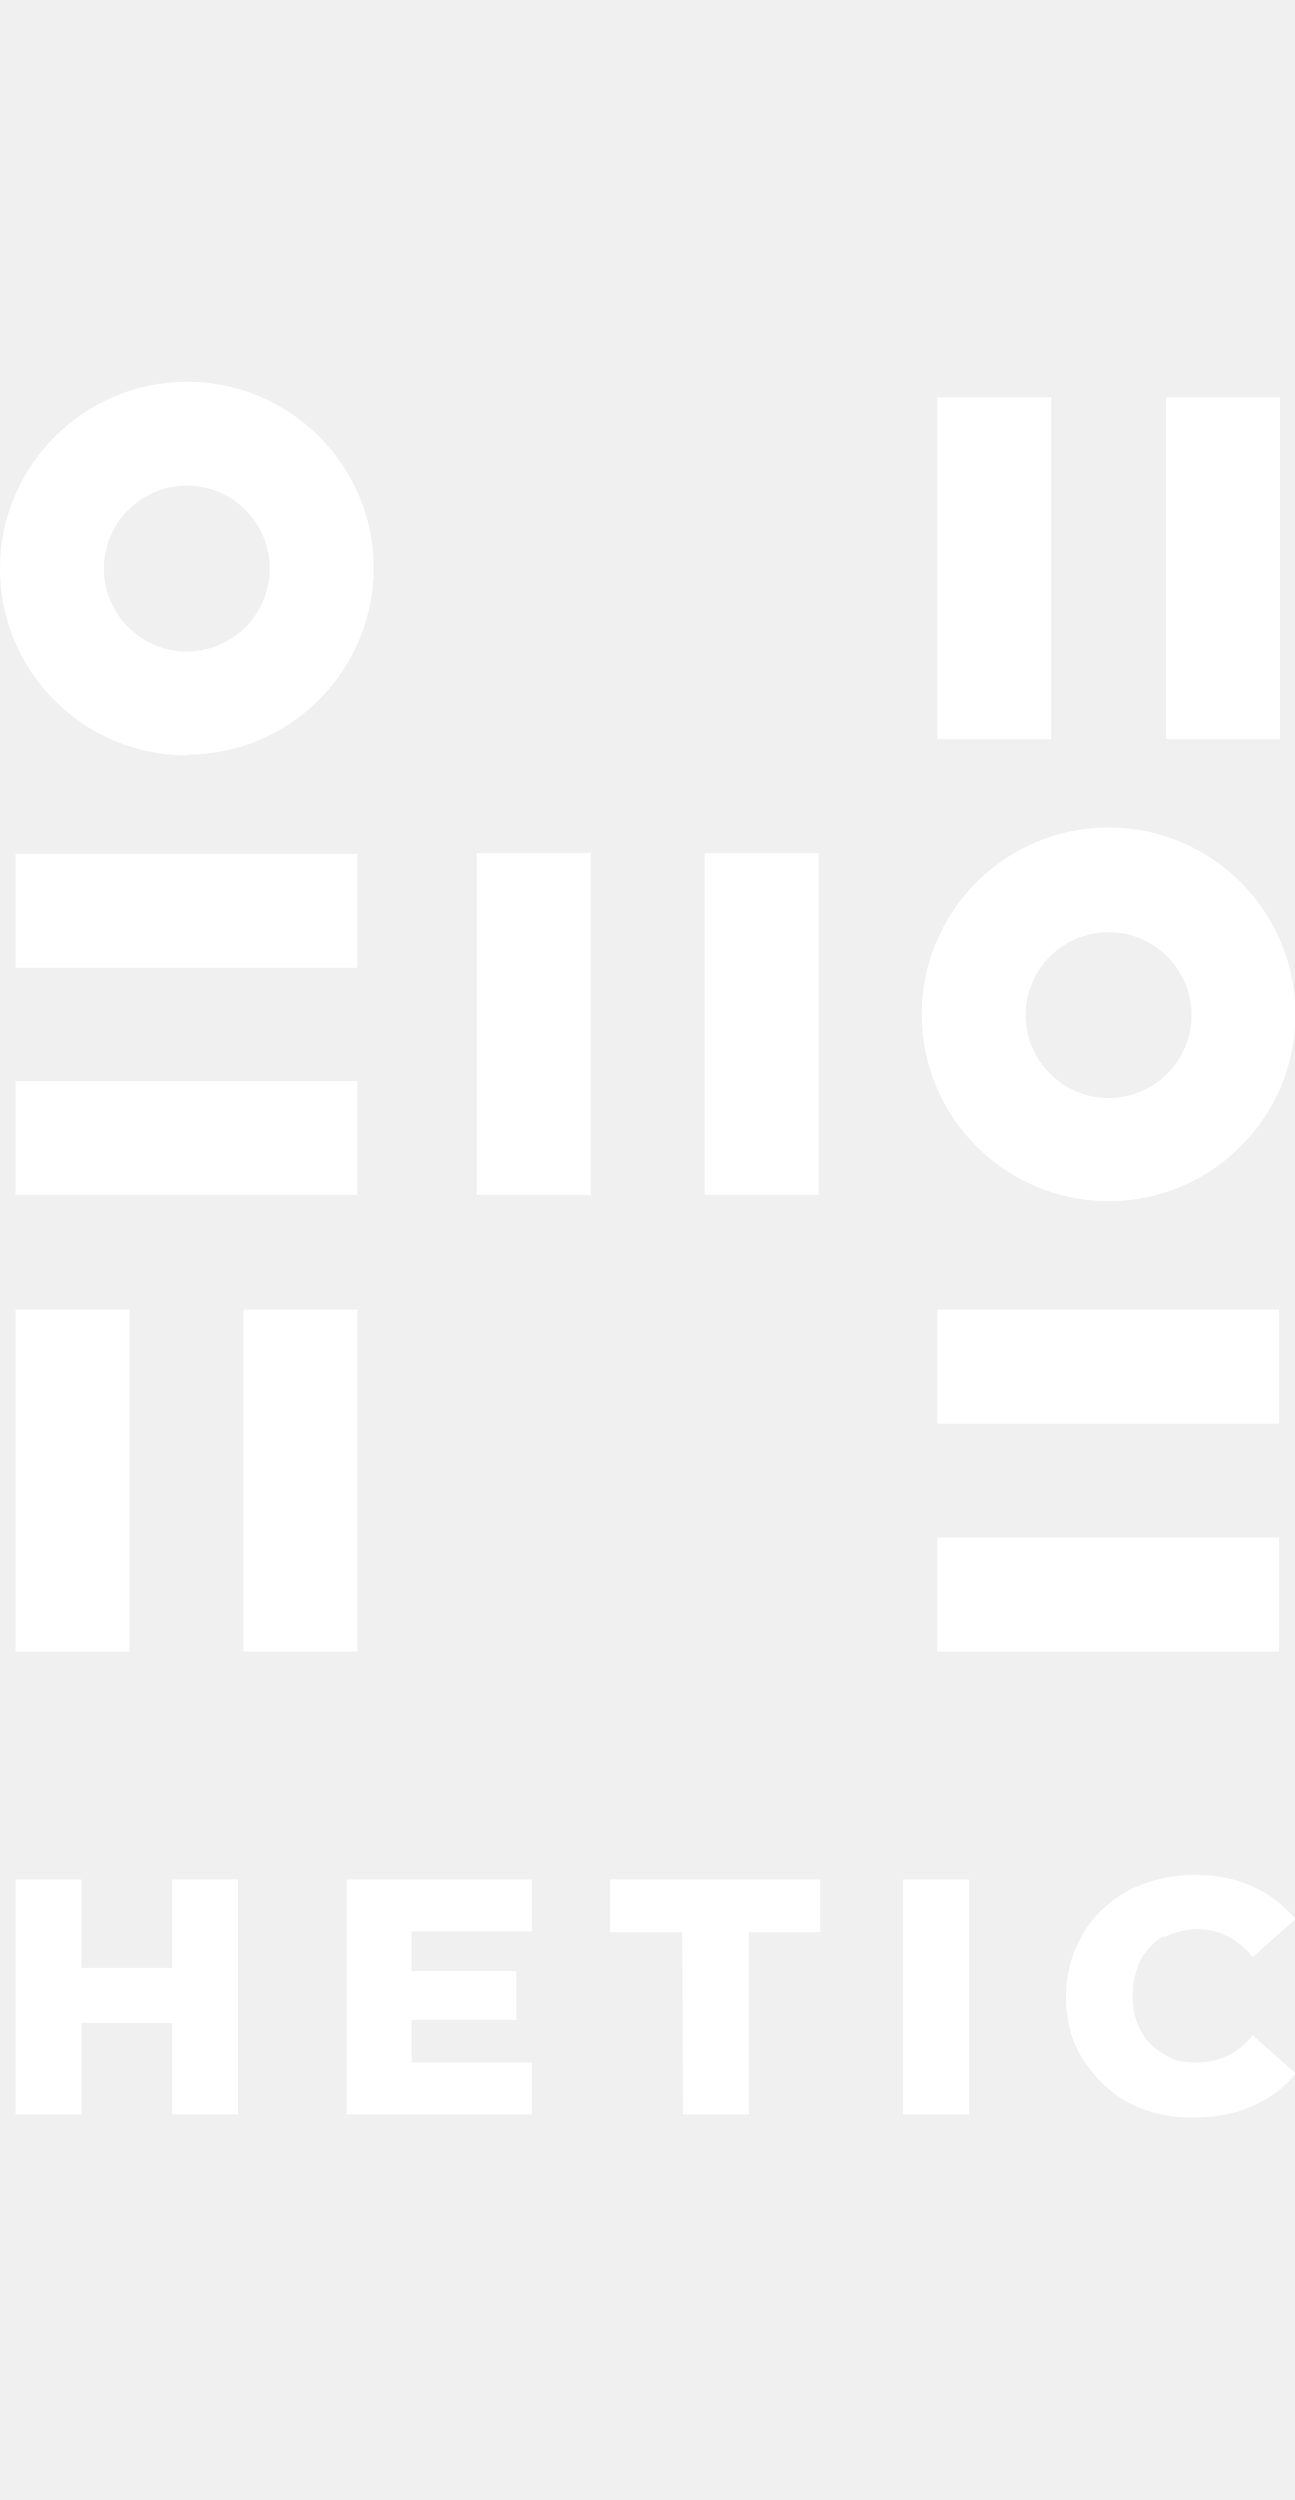
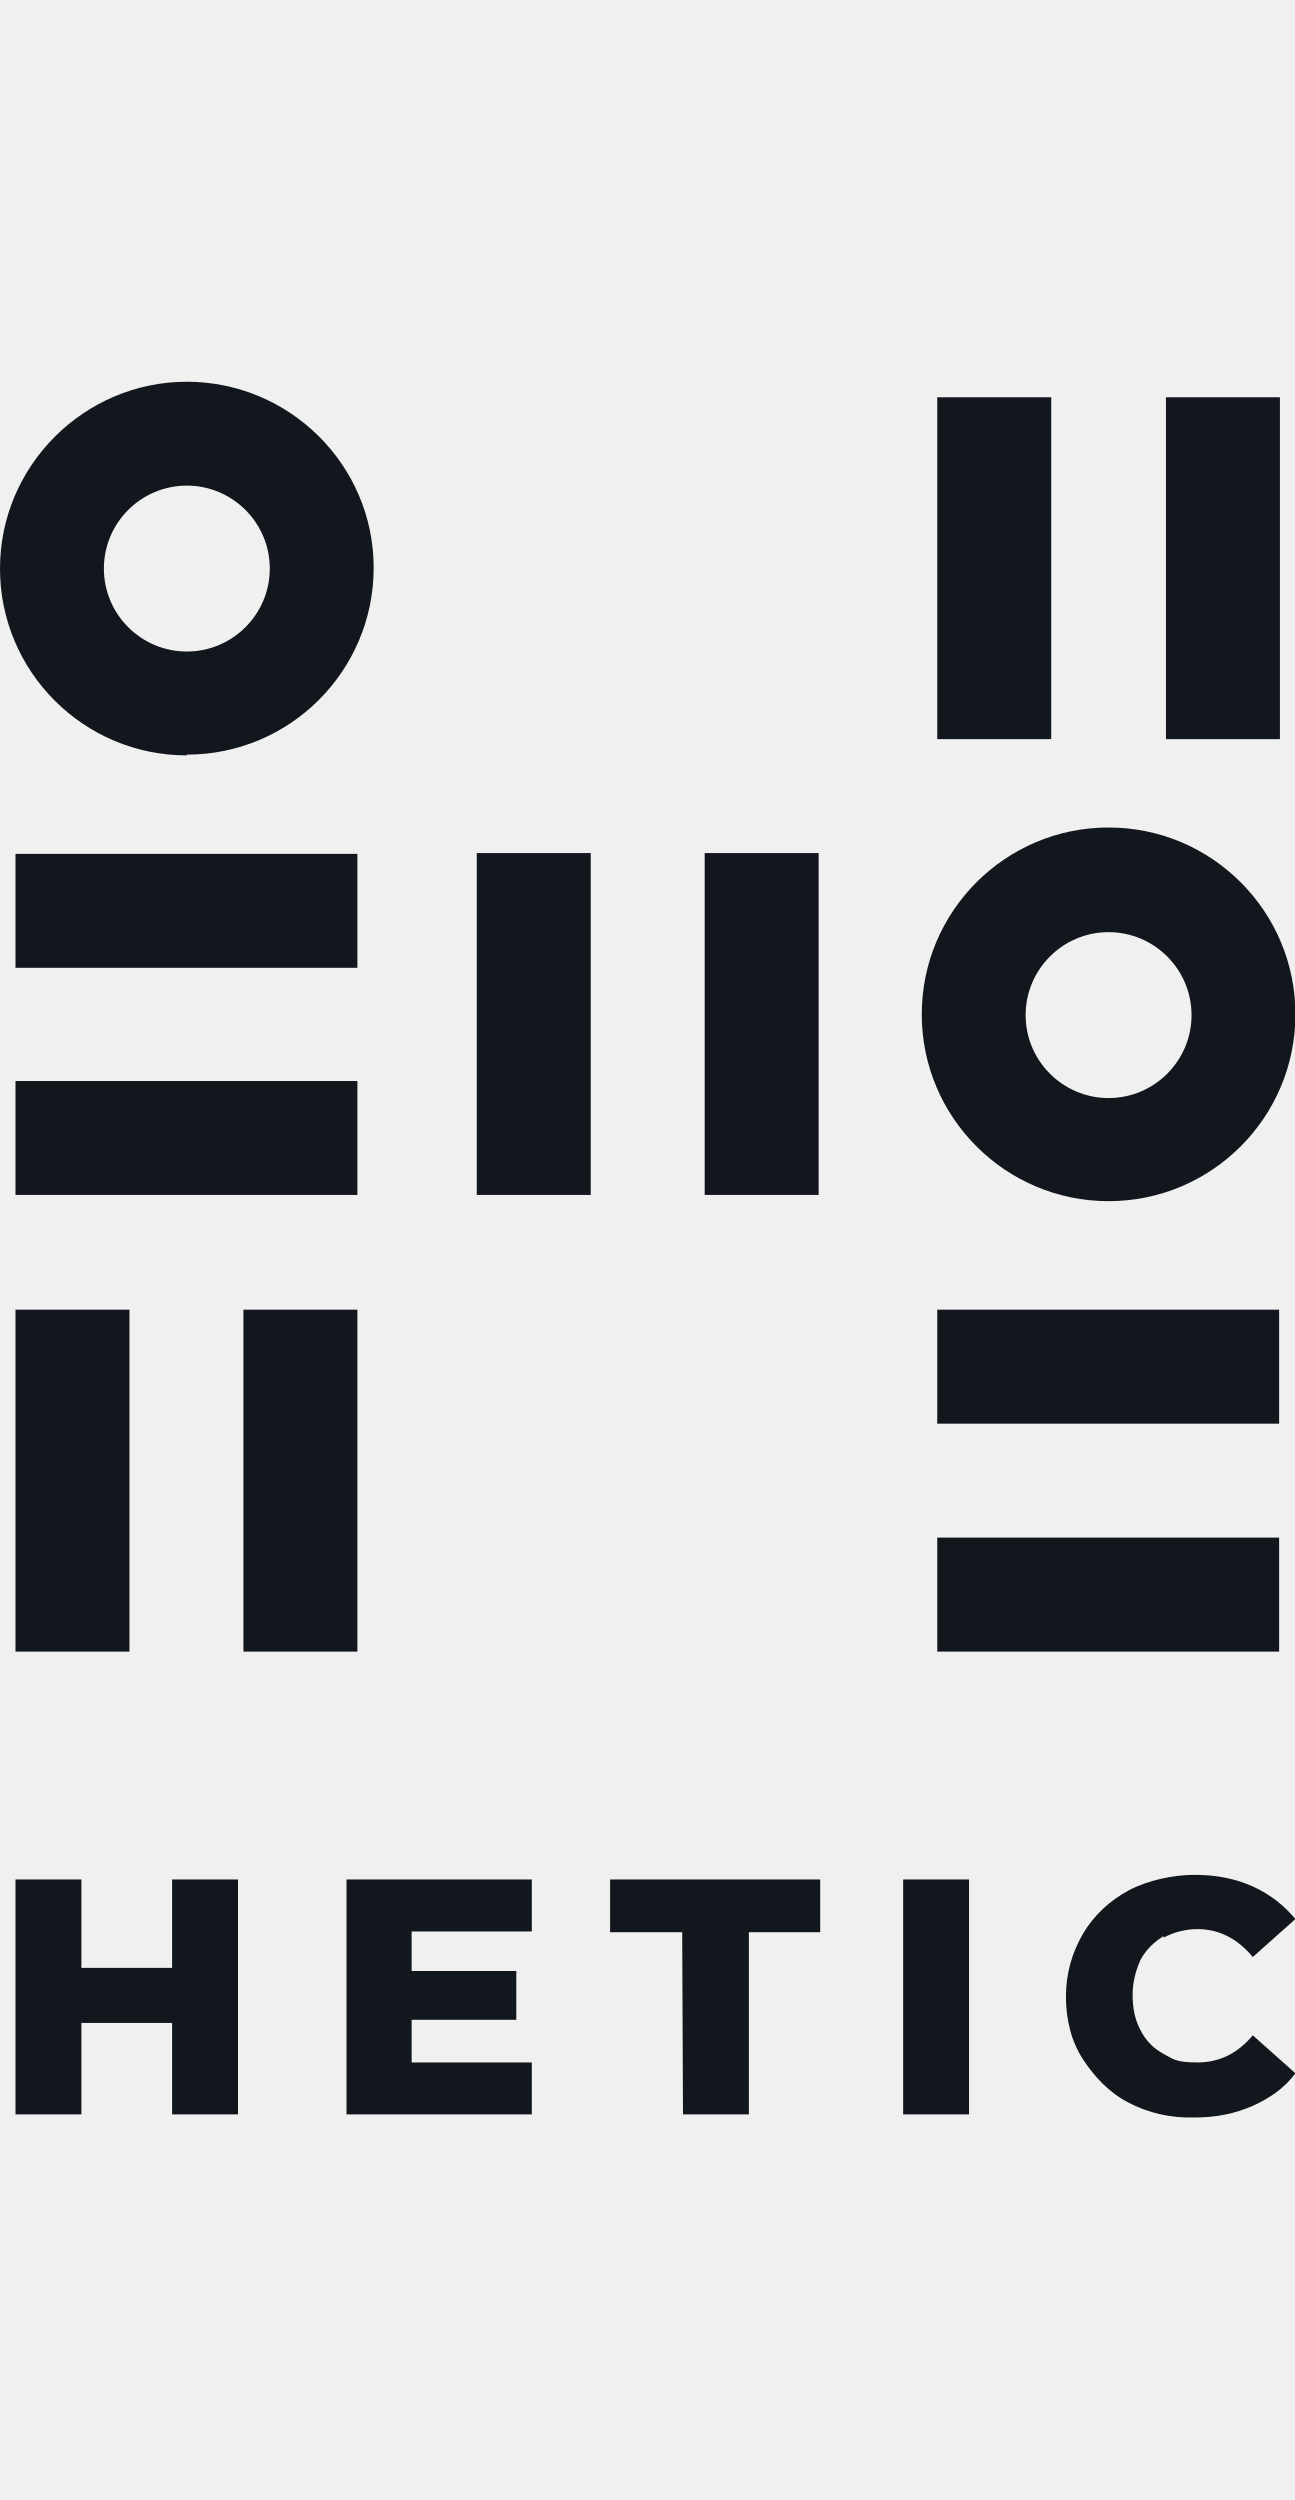
<svg xmlns="http://www.w3.org/2000/svg" id="Calque_1" width="116" height="224" data-name="Calque 1" version="1.1" viewBox="0 0 167 224">
  <defs>
-     <style>.cls-1{fill:#fff;stroke-width:0}</style>
+     <style>.cls-1{fill:#12161D;stroke-width:0}</style>
  </defs>
  <path d="M90.9 60.8h14.7v44.1H90.9zM120.9 149.1H165v14.7h-44.1zM143 105.7c13.3 0 24.1-10.8 24.1-24.1S156.3 57.5 143 57.5s-24.1 10.8-24.1 24.1 10.8 24.1 24.1 24.1Zm0-34.7c5.9 0 10.7 4.8 10.7 10.7s-4.8 10.7-10.7 10.7-10.7-4.8-10.7-10.7S137.1 71 143 71ZM120.9 2h14.7v44.1h-14.7zM120.9 119.7H165v14.7h-44.1zM150.4 2h14.7v44.1h-14.7zM24.1 48.1c13.3 0 24.1-10.8 24.1-24.1S37.3 0 24.1 0 0 10.8 0 24.1s10.8 24.1 24.1 24.1Zm0-34.7c5.9 0 10.7 4.8 10.7 10.7S30 34.8 24.1 34.8 13.4 30 13.4 24.1s4.8-10.7 10.7-10.7ZM2 119.7h14.7v44.1H2zM116.5 193.2h8.5v30.3h-8.5zM2 90.2h44.1v14.7H2zM78.7 200H88l.1 23.5h8.5V200h9.2v-6.8H78.7v6.8zM150.1 200.7c1.3-.7 2.8-1.1 4.4-1.1 2.8 0 5.2 1.3 7.1 3.6l5.5-4.9c-1.5-1.8-3.3-3.2-5.5-4.2s-4.7-1.5-7.5-1.5-6 .7-8.5 2c-2.4 1.3-4.5 3.2-5.9 5.6s-2.2 5.1-2.2 8.1.7 5.8 2.2 8.1 3.4 4.3 5.9 5.6c2.5 1.3 5.4 2 8.5 1.9 2.8 0 5.2-.5 7.5-1.5 2.2-1 4.1-2.3 5.5-4.2l-5.5-4.9c-1.9 2.3-4.3 3.5-7.1 3.5s-3.1-.4-4.4-1.1c-1.3-.7-2.3-1.7-3-3.1-.7-1.3-1-2.8-1-4.5s.4-3.1 1-4.5c.7-1.3 1.7-2.3 3-3.1ZM61.5 60.8h14.7v44.1H61.5zM44.7 223.5h23.9v-6.7H53.1v-5.5h13.5V205H53.1v-5.1h15.5v-6.7H44.7v30.3zM2 60.9h44.1v14.7H2zM22.2 204.6H10.5v-11.4H2v30.3h8.5v-11.8h11.7v11.8h8.5v-30.3h-8.5v11.4zM31.4 119.7h14.7v44.1H31.4z" class="cls-1" />
</svg>
